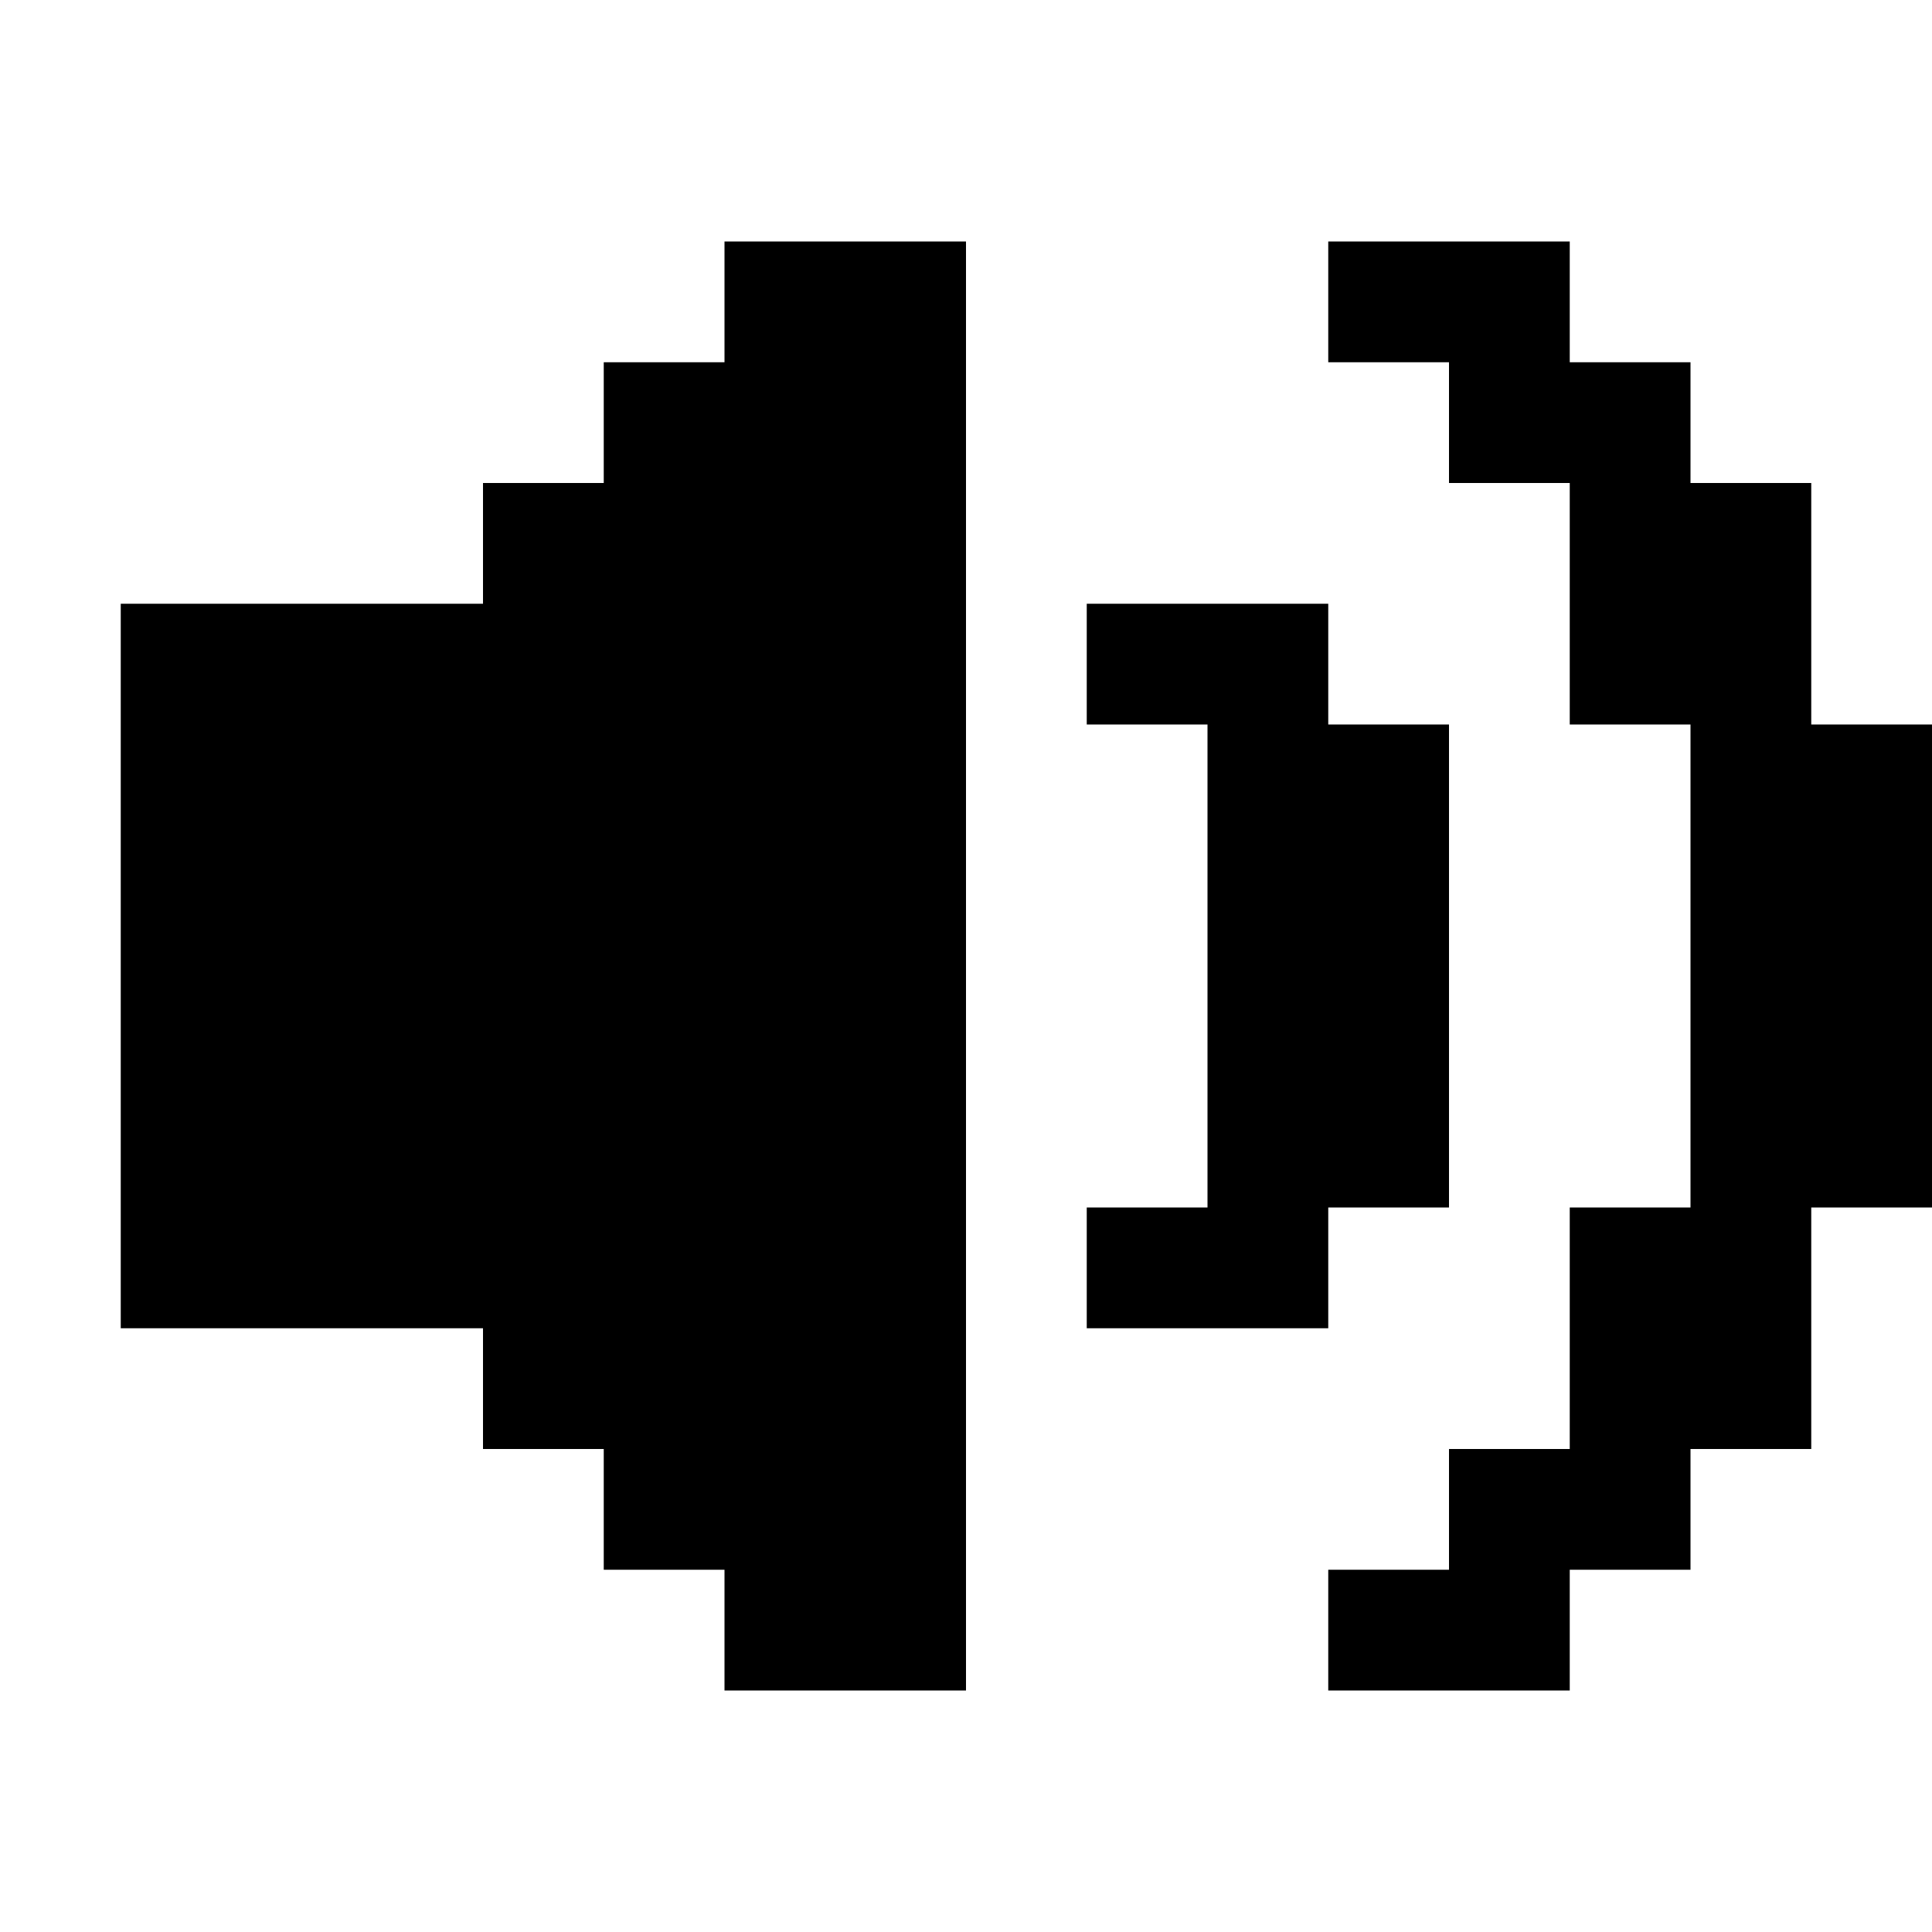
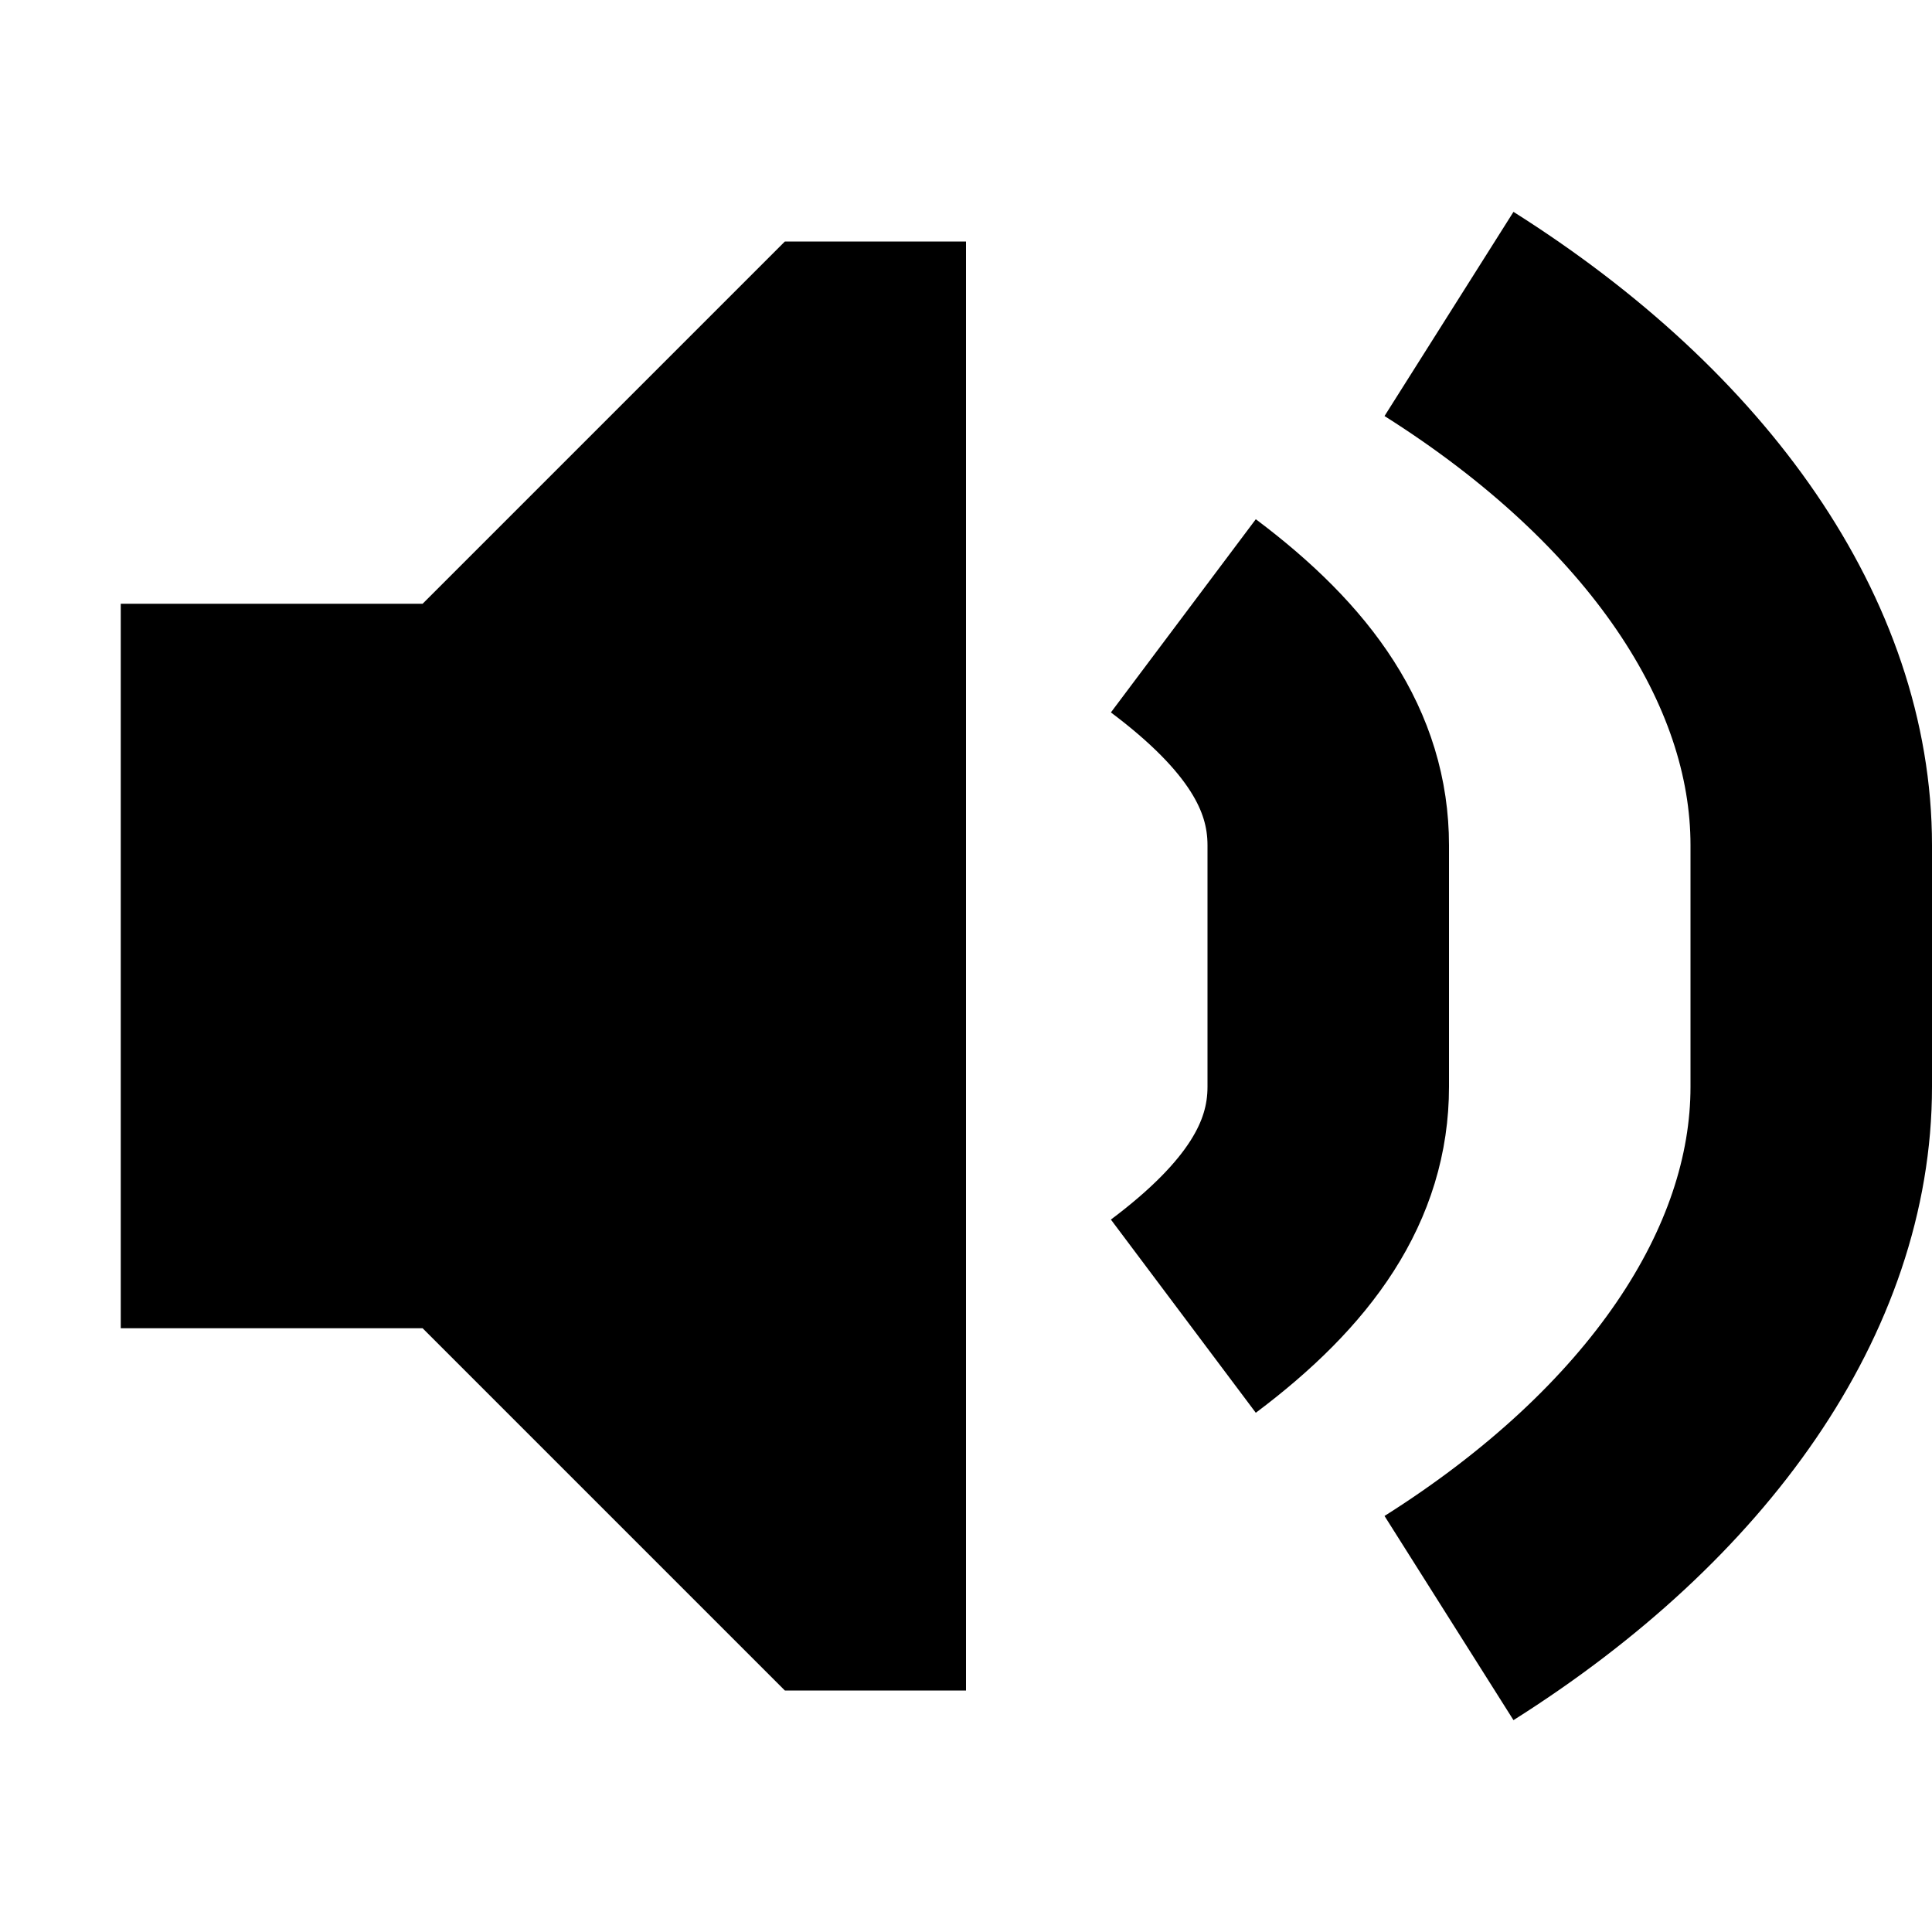
<svg xmlns="http://www.w3.org/2000/svg" width="16" height="16" viewBox="0 0 16 16">
-   <path fill="#000" d="M6 2h2v1h-2z M11 2h2v1h-2z M5 3h3v1h-3z M12 3h2v1h-2z M4 4h4v1h-4z M13 4h2v1h-2z M1 5h7v1h-7z M9 5h2v1h-2z M13 5h2v1h-2z M1 6h7v1h-7z M10 6h2v1h-2z M14 6h2v1h-2z M1 7h7v1h-7z M10 7h2v1h-2z M14 7h2v1h-2z M1 8h7v1h-7z M10 8h2v1h-2z M14 8h2v1h-2z M1 9h7v1h-7z M10 9h2v1h-2z M14 9h2v1h-2z M1 10h7v1h-7z M9 10h2v1h-2z M13 10h2v1h-2z M4 11h4v1h-4z M13 11h2v1h-2z M5 12h3v1h-3z M12 12h2v1h-2z M6 13h2v1h-2z M11 13h2v1h-2z" />
+   <path fill="#000" d="M1 5H3.5L6.5 2H8V14H6.5L3.5 11H1Z" />
+   <path fill="none" stroke="#000" stroke-width="2" stroke-linecap="butt" d="M9.8 5.1C10.6 5.7 11 6.3 11 7V9C11 9.7 10.6 10.3 9.8 10.9 M12 2.6C13.9 3.8 15 5.4 15 7V9C15 10.6 13.9 12.2 12 13.4" />
</svg>
